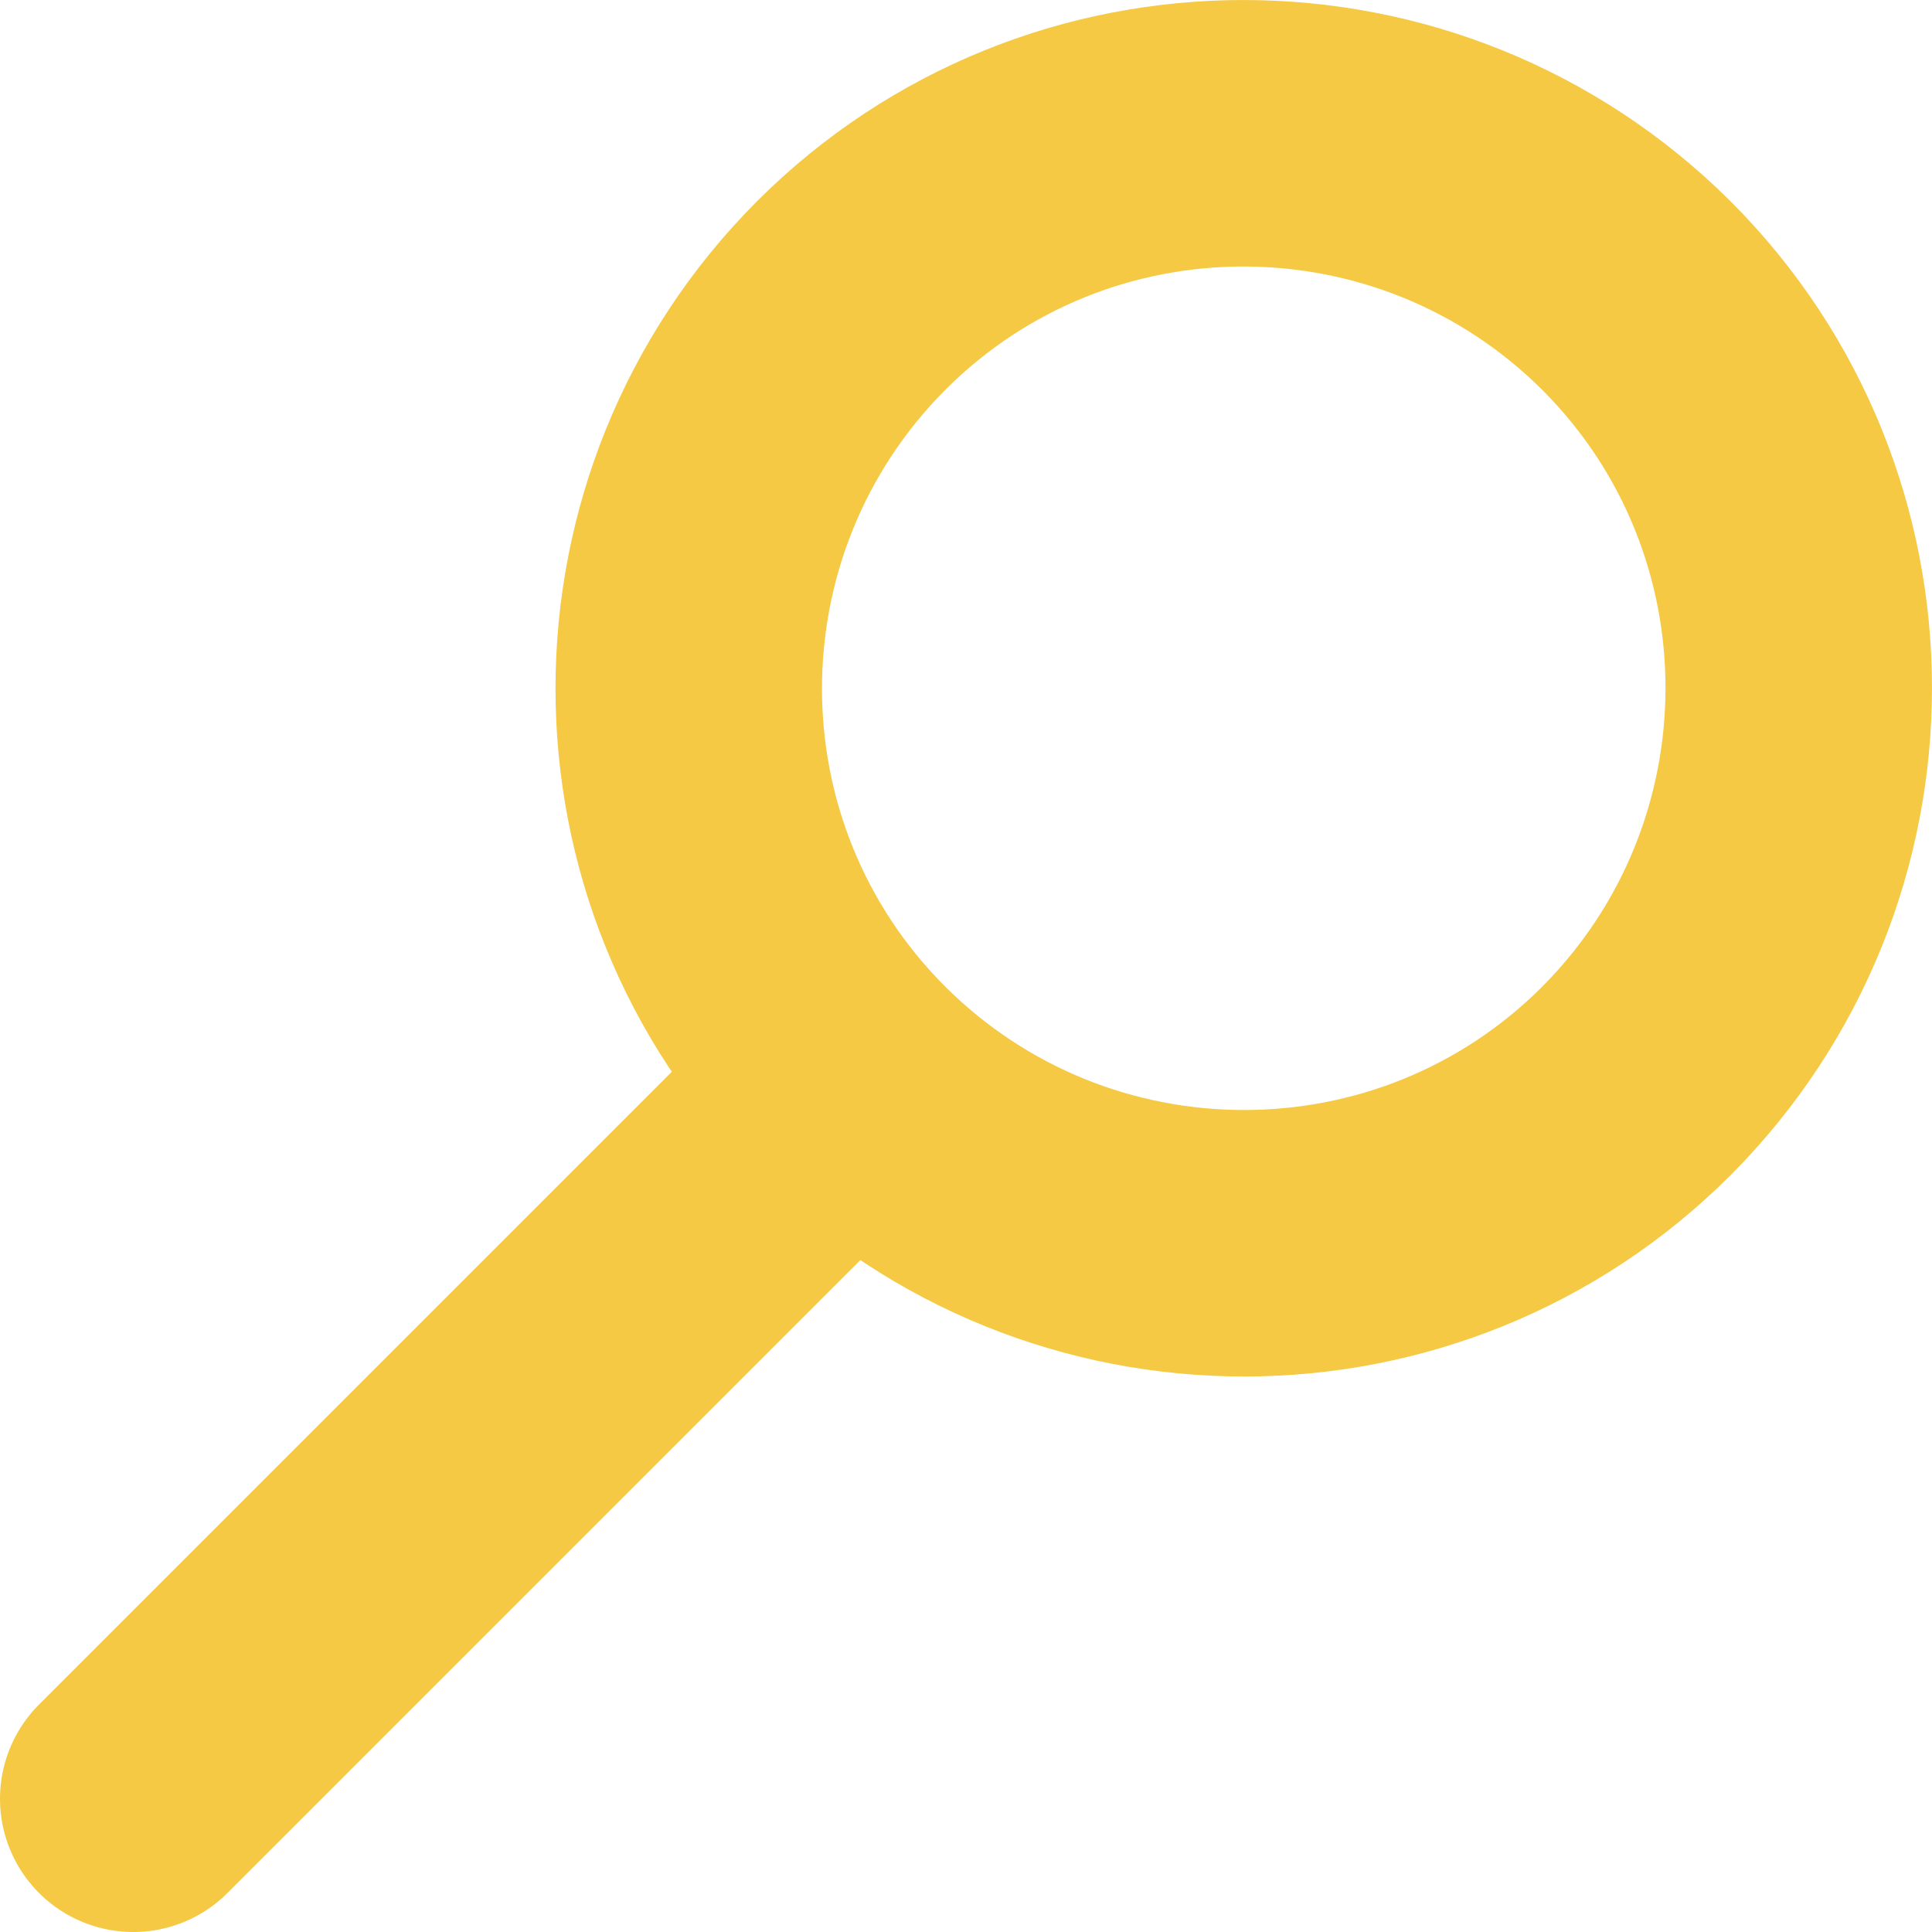
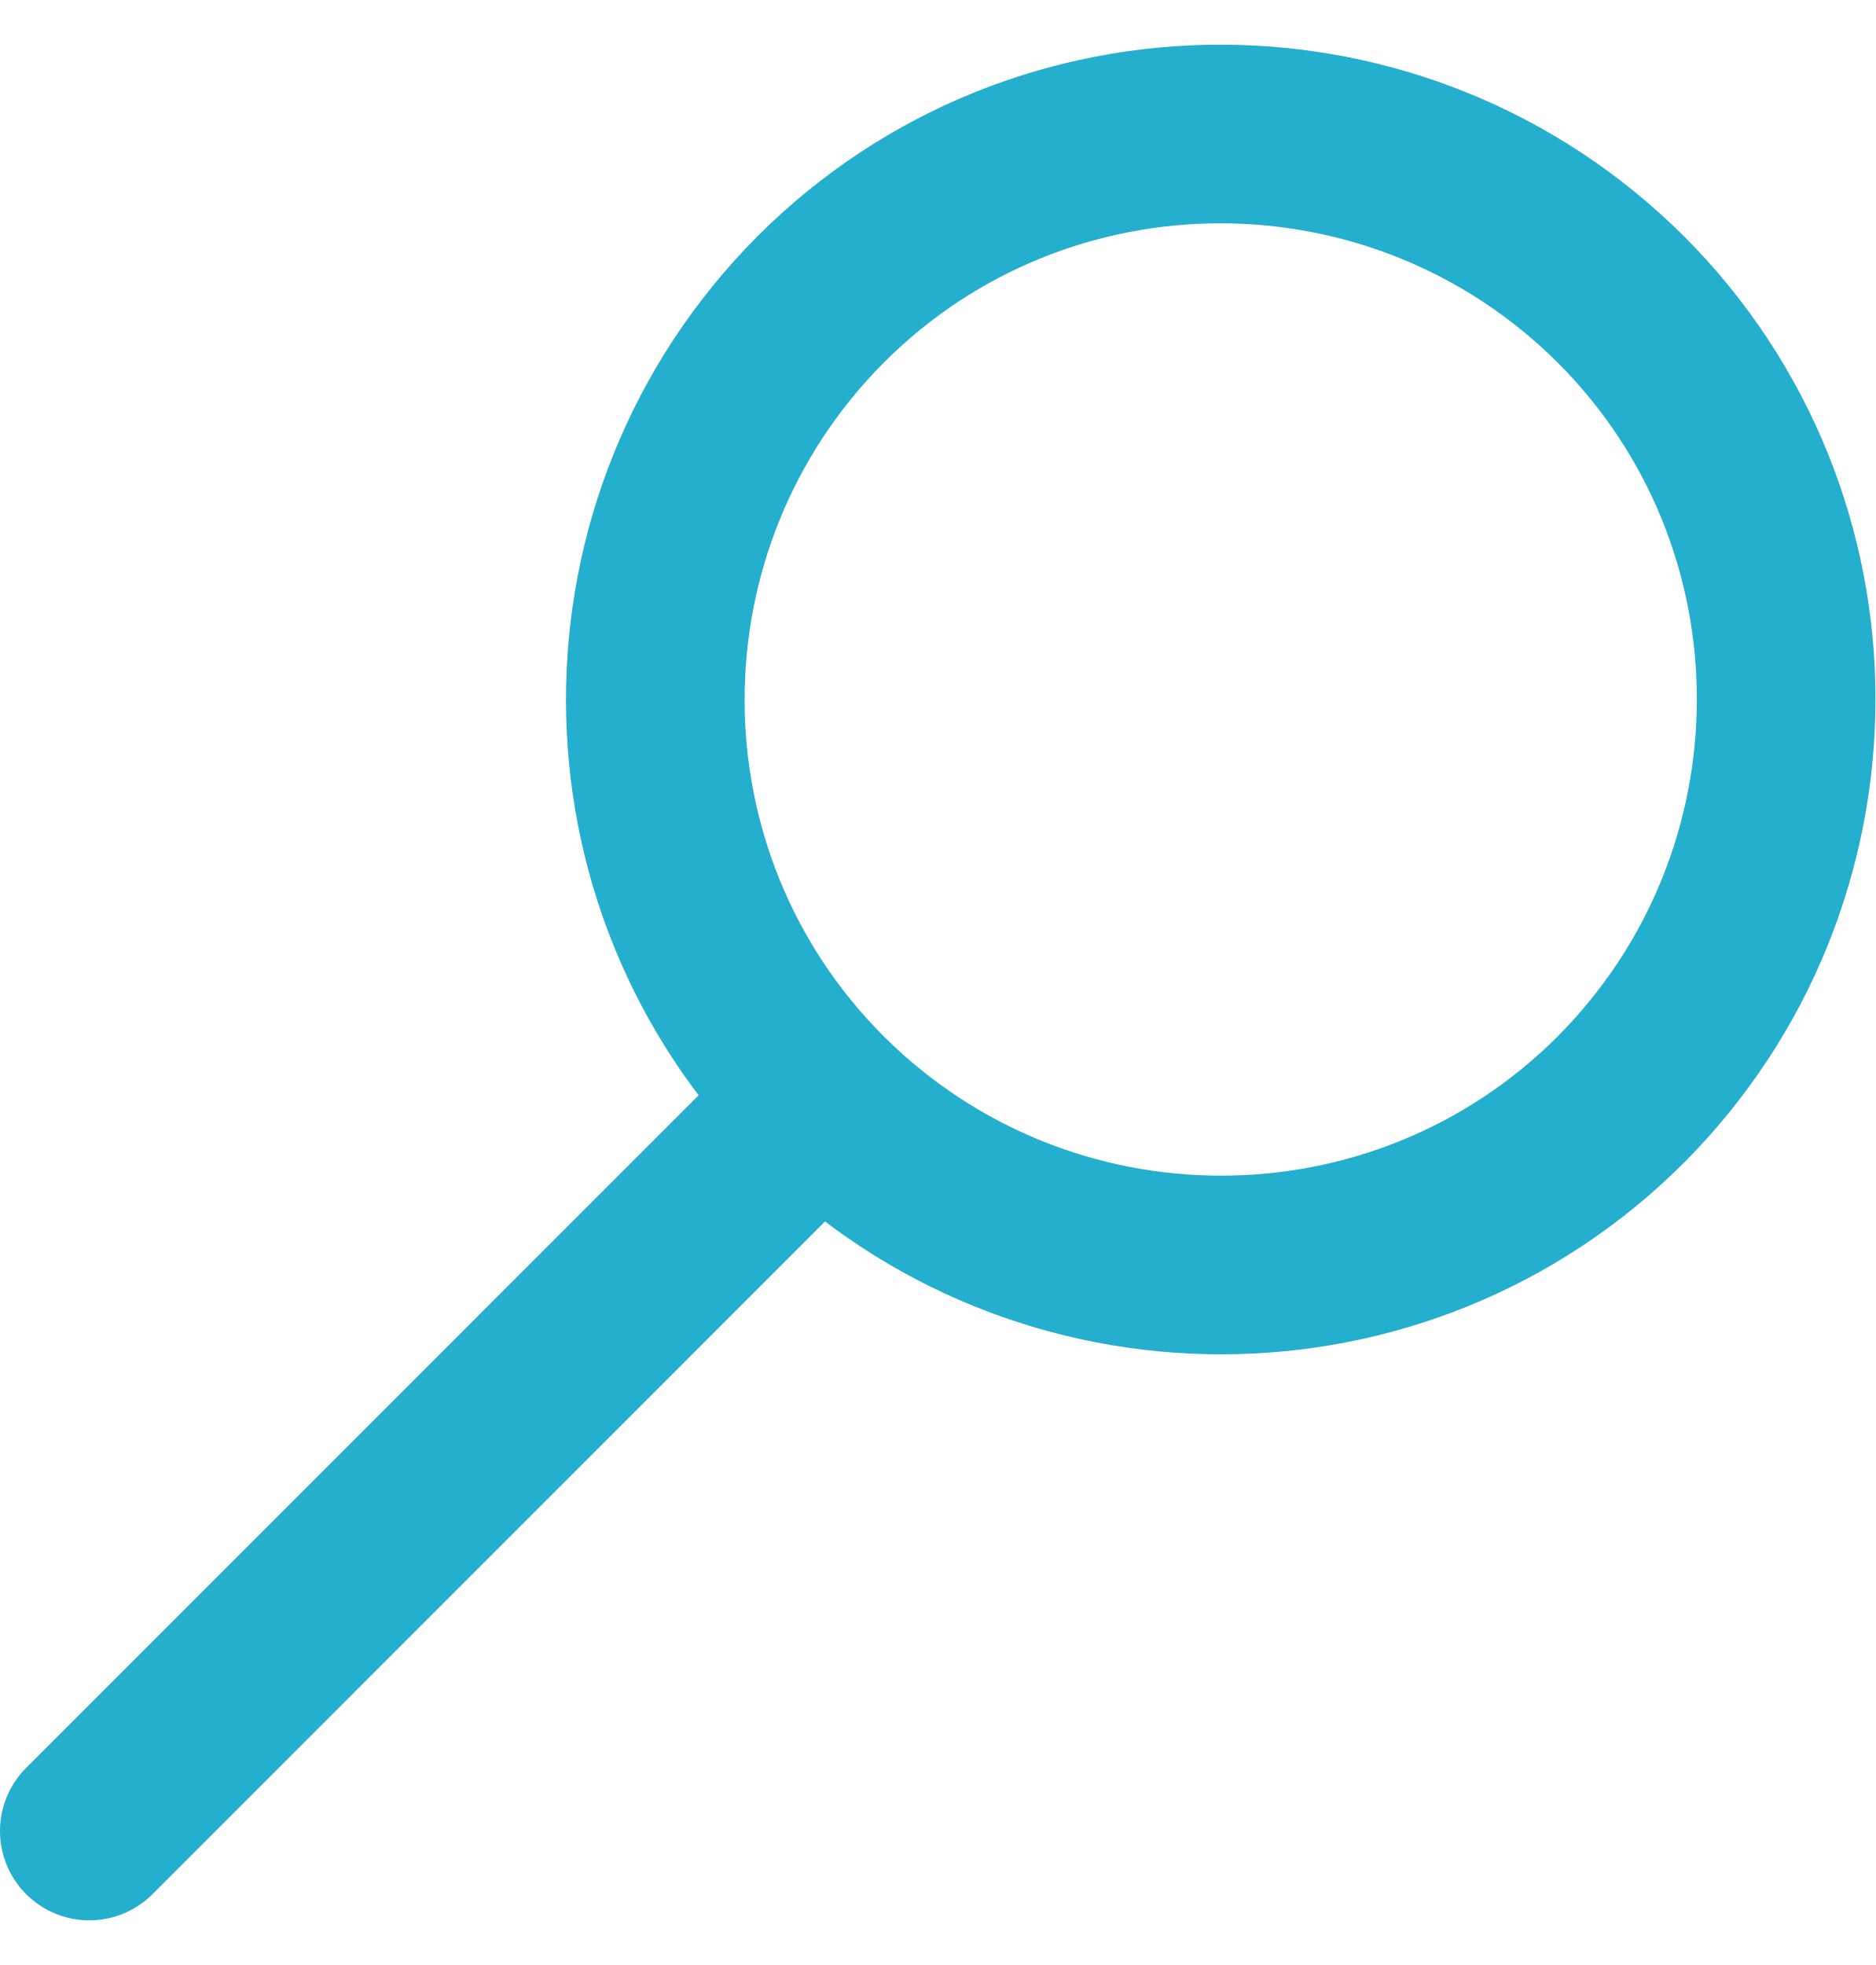
- <svg xmlns="http://www.w3.org/2000/svg" width="29" height="29" viewBox="0 0 29 29" fill="none">
-   <path d="M12.414 16.586L2 27M12.775 16.225C9.526 12.976 9.526 7.7 12.775 4.437C16.024 1.188 21.3 1.188 24.563 4.437C27.812 7.686 27.812 12.962 24.563 16.225C21.314 19.474 16.038 19.474 12.775 16.225Z" stroke="#F5C943" stroke-width="4" stroke-linecap="round" stroke-linejoin="round" />
+ <svg xmlns="http://www.w3.org/2000/svg" width="21" height="22" viewBox="0 0 21 22" fill="none">
+   <path d="M8.914 12.585L1 20.5M9.189 12.311C6.72 9.842 6.72 5.832 9.189 3.352C11.658 0.883 15.668 0.883 18.148 3.352C20.617 5.821 20.617 9.831 18.148 12.311C15.679 14.78 11.669 14.78 9.189 12.311Z" stroke="#24AFCF" stroke-width="2" stroke-linecap="round" stroke-linejoin="round" />
</svg>
